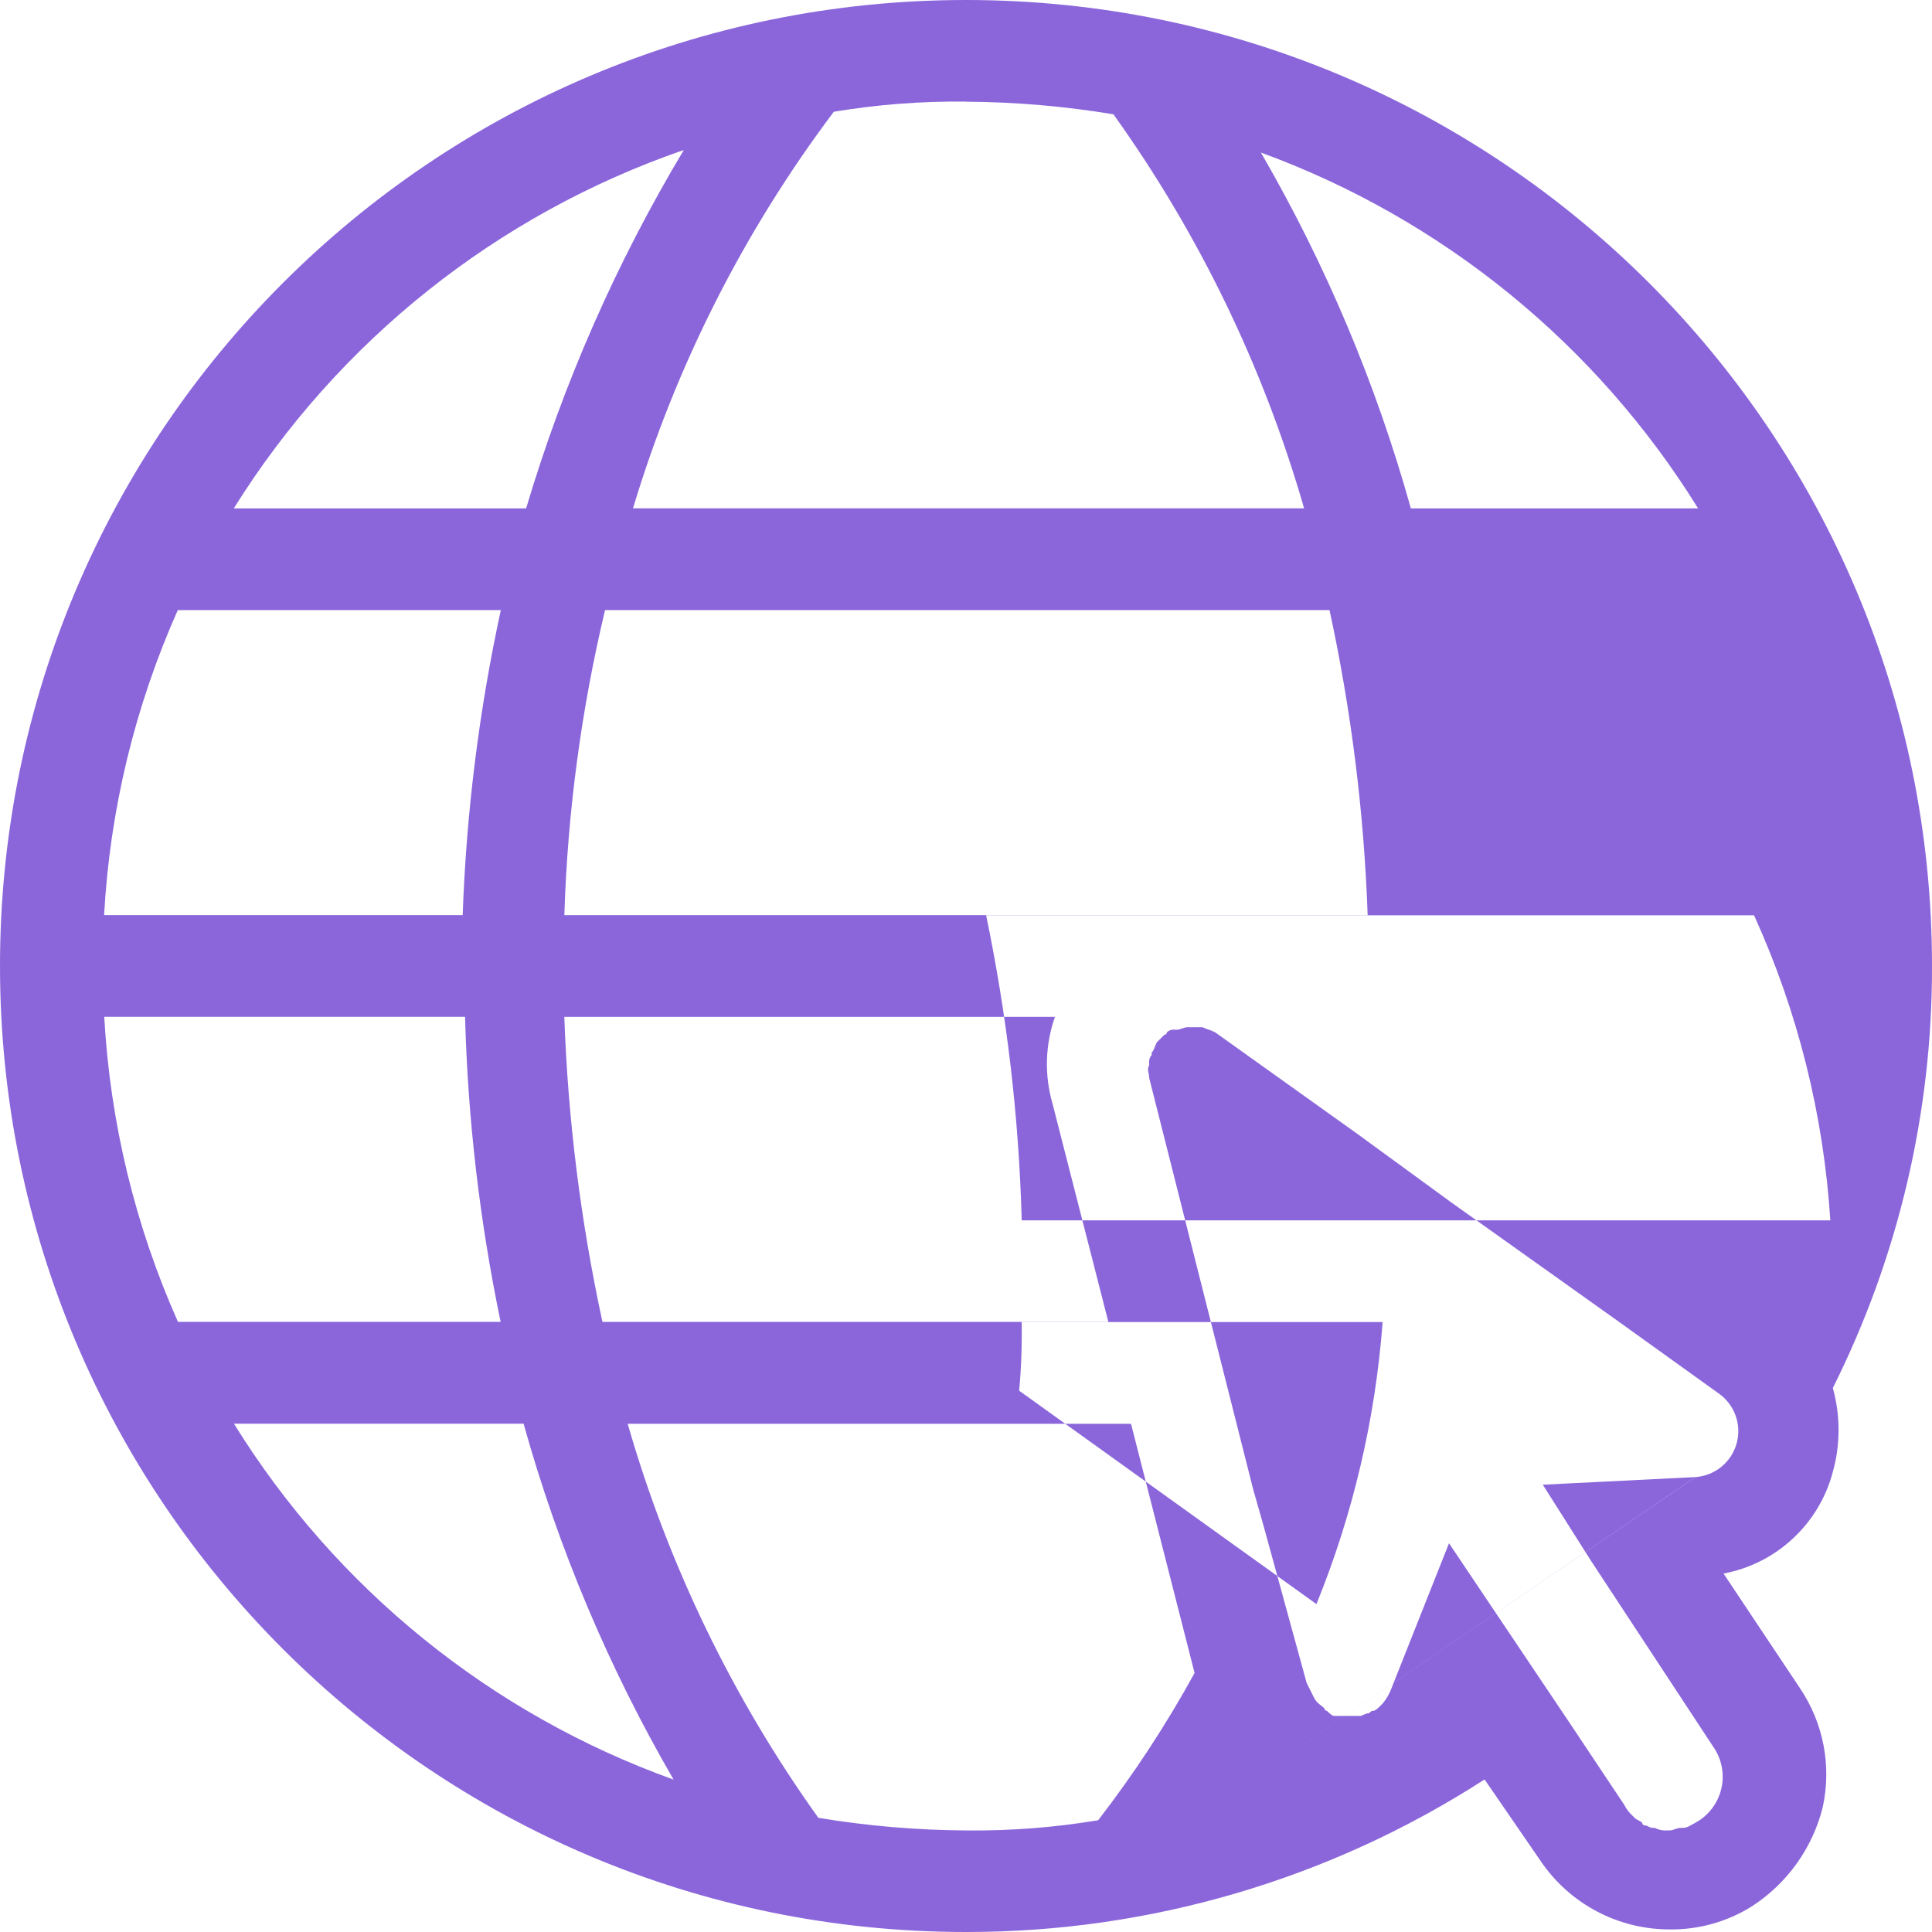
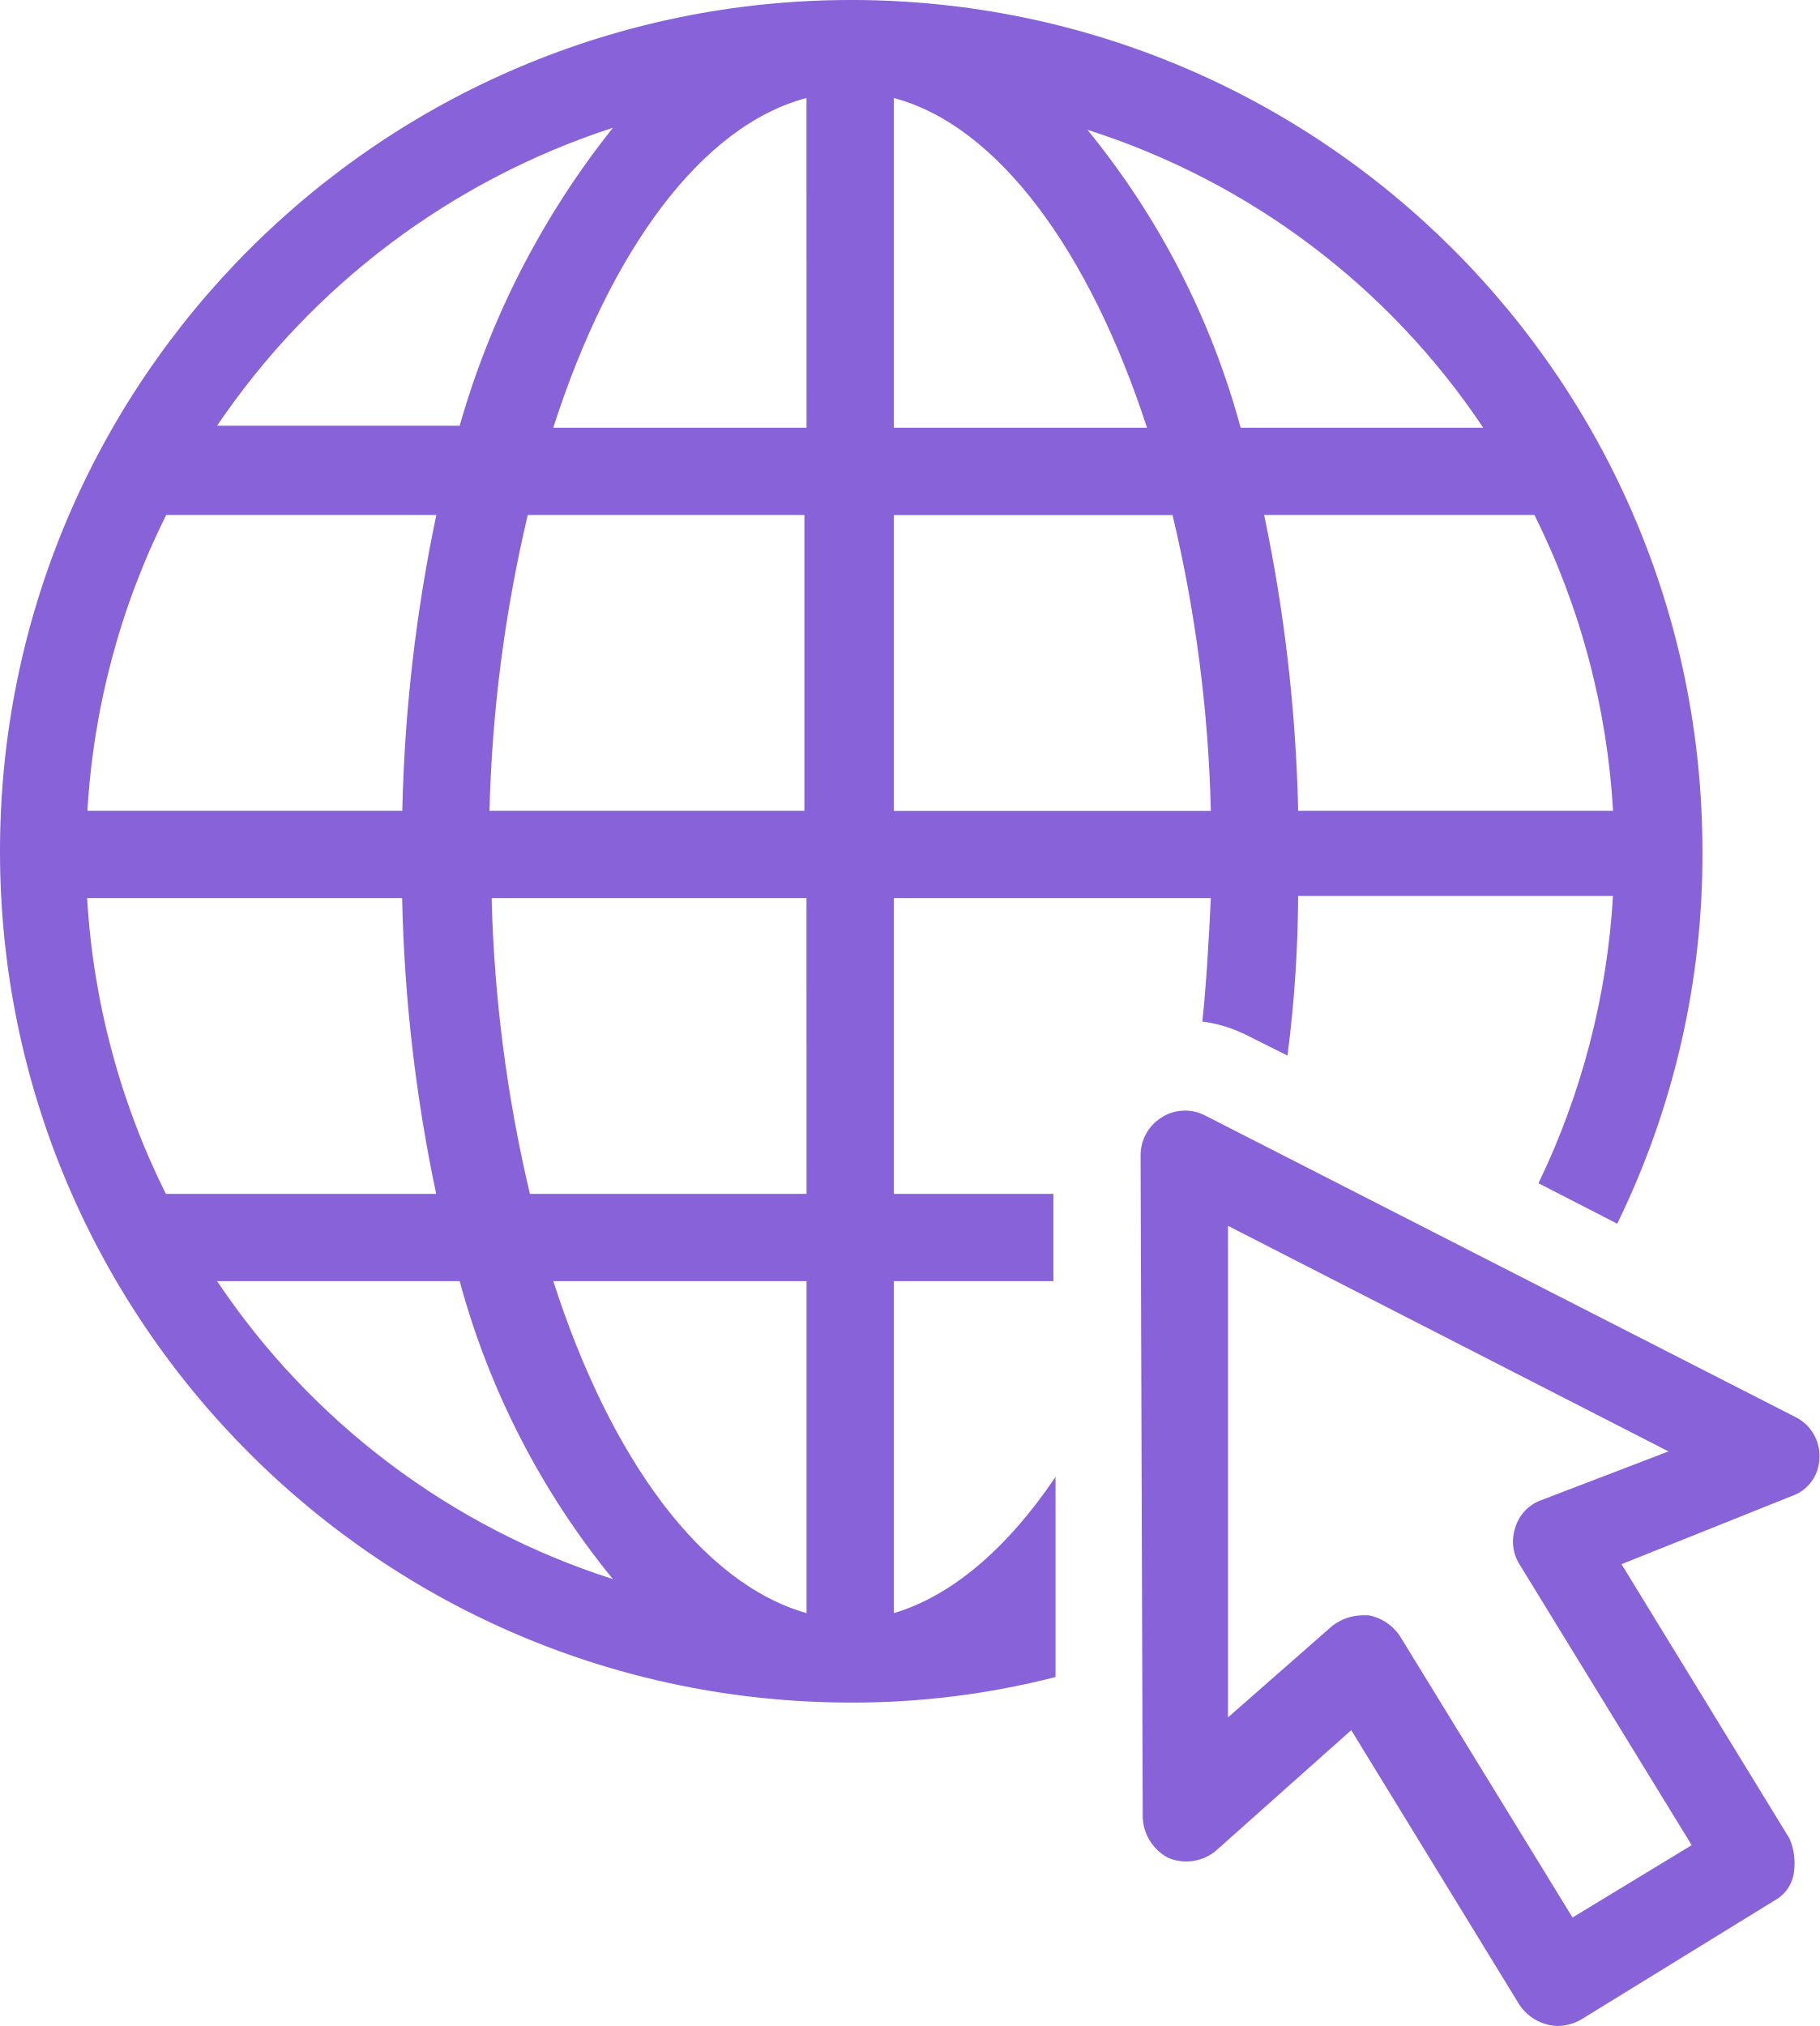
- <svg xmlns="http://www.w3.org/2000/svg" width="61.252" height="61.251" viewBox="0 0 61.252 61.251">
-   <path id="Path_12484" data-name="Path 12484" d="M198.452,97.826a30.626,30.626,0,1,0-30.626,30.626,30.258,30.258,0,0,0,16.441-4.836l1.773,2.579a4.942,4.942,0,0,0,4.11,2.176,4.8,4.8,0,0,0,2.579-.725,5.257,5.257,0,0,0,2.257-3.143,4.88,4.88,0,0,0-.725-3.788l-2.418-3.627a4.43,4.43,0,0,0,3.465-3.223,4.965,4.965,0,0,0,0-2.66,29.73,29.73,0,0,0,3.144-13.379Zm-7.415-14.507H181.93a48.414,48.414,0,0,0-4.755-11.283A27.352,27.352,0,0,1,191.037,83.319Zm-20.471,18.859,1.773,6.931H156.3a54.7,54.7,0,0,1-1.209-9.671h15.555a4.527,4.527,0,0,0-.081,2.74Zm-15.474-5.964a48.165,48.165,0,0,1,1.29-9.671h22.969a54.693,54.693,0,0,1,1.209,9.671Zm12.734-25.79a29.661,29.661,0,0,1,4.674.4,40.861,40.861,0,0,1,6.045,12.492H157.268a40.2,40.2,0,0,1,6.367-12.573,23.869,23.869,0,0,1,4.191-.322Zm-8.946,1.531a49.643,49.643,0,0,0-5,11.364h-9.269A27.319,27.319,0,0,1,158.88,71.955ZM142.842,86.542h10.236a54.694,54.694,0,0,0-1.209,9.671H140.5a27.5,27.5,0,0,1,2.337-9.671ZM140.5,99.437h11.444a54.654,54.654,0,0,0,1.128,9.671H142.842a27.494,27.494,0,0,1-2.337-9.671Zm4.11,12.9H153.8a48.415,48.415,0,0,0,4.755,11.283A27.214,27.214,0,0,1,144.615,112.333Zm27.4,12.573a23.87,23.87,0,0,1-4.191.322,29.659,29.659,0,0,1-4.674-.4,40.861,40.861,0,0,1-6.045-12.492h15.958l2.015,7.9a35.886,35.886,0,0,1-3.062,4.675Zm4.755-1.209,14.184-9.672-4.836.242,1.531,2.418,3.868,5.883a1.661,1.661,0,0,1-.564,2.418c-.161.08-.242.161-.4.161h-.08c-.08,0-.242.08-.322.08h-.08a.728.728,0,0,1-.4-.08h-.08c-.08,0-.161-.08-.242-.08a.079.079,0,0,1-.08-.08c-.08-.08-.161-.08-.242-.161l-.08-.08a1.113,1.113,0,0,1-.242-.322l-1.773-2.66-3.788-5.641-1.854,4.674a1.767,1.767,0,0,1-.242.4l-.08.08c-.08.08-.161.161-.242.161s-.08.08-.161.08-.161.08-.242.08h-.806c-.08,0-.161-.08-.242-.161a.079.079,0,0,1-.08-.08c-.08-.08-.242-.161-.322-.322l-.242-.483-1.371-5-.322-1.128-3.3-13.056c0-.161-.08-.242,0-.4v-.08a.3.3,0,0,1,.08-.242v-.08c.08-.08.08-.161.161-.322l.242-.242a.079.079,0,0,0,.08-.08.3.3,0,0,1,.242-.08h.08c.08,0,.242-.08.322-.08h.483c.161.08.242.08.4.161l4.513,3.223,2.982,2.176,5.319,3.788,3.143,2.257a1.46,1.46,0,0,1-.725,2.658Zm2.176-5.641-9.43-6.77a19.688,19.688,0,0,0,.08-2.176h11.444a29.633,29.633,0,0,1-2.1,8.946Zm-9.349-12.17a54.657,54.657,0,0,0-1.128-9.671H192.81a27.558,27.558,0,0,1,2.418,9.671Z" transform="translate(-137.2 -67.2)" fill="#7e55d7" opacity="0.9" />
+ <svg xmlns="http://www.w3.org/2000/svg" width="61.252" height="68.199" viewBox="0 0 61.252 68.199">
+   <g id="Group_6248" data-name="Group 6248" transform="translate(-4481.948 8471.103)">
+     <path id="Path_12554" data-name="Path 12554" d="M140.964,67.746V56.57h5.373V53.632h-5.373V43.675h10.674c-.071,1.433-.143,2.794-.286,4.155a4.747,4.747,0,0,1,1.433.43l1.433.717a43.188,43.188,0,0,0,.358-5.373h10.6a25.736,25.736,0,0,1-2.508,9.671l2.651,1.361A28.271,28.271,0,0,0,168.187,42.1a28.656,28.656,0,1,0-28.656,28.656,27.414,27.414,0,0,0,6.878-.86V63.161c-1.647,2.435-3.51,4.011-5.444,4.584Zm24.214-27.008h-10.6a54.214,54.214,0,0,0-1.146-9.958h9.1A25.658,25.658,0,0,1,165.178,40.738Zm-4.37-12.895h-8.167a26.97,26.97,0,0,0-5.158-10.029A25.217,25.217,0,0,1,160.808,27.843Zm-19.844-11.1c3.51.931,6.591,5.158,8.525,11.1h-8.525Zm0,14.041h9.385a47.806,47.806,0,0,1,1.289,9.958H140.964Zm-9.456-13.038a28.7,28.7,0,0,0-5.158,10.029h-8.167a25.676,25.676,0,0,1,13.325-10.03ZM116.464,30.78h9.1a54.256,54.256,0,0,0-1.146,9.958h-10.6a25.657,25.657,0,0,1,2.651-9.958Zm-2.651,12.895h10.6a53.5,53.5,0,0,0,1.146,9.958h-9.1a25.66,25.66,0,0,1-2.651-9.958Zm4.37,12.895h8.167A26.97,26.97,0,0,0,131.508,66.6,25.305,25.305,0,0,1,118.184,56.57Zm19.844,11.176c-3.51-1-6.591-5.158-8.525-11.176h8.525Zm0-14.113h-9.313a48.449,48.449,0,0,1-1.289-9.958h10.6Zm0-12.895H127.353a48.487,48.487,0,0,1,1.289-9.958h9.313v9.958Zm0-12.895H129.5c1.934-6.018,5.015-10.173,8.525-11.1Z" transform="translate(4371.073 -8484.547)" fill="#8762d8" />
+     <path id="Path_12555" data-name="Path 12555" d="M433.892,317.369a1.458,1.458,0,0,0-.788-1.361l-19.916-10.173a1.464,1.464,0,0,0-1.433.071,1.5,1.5,0,0,0-.717,1.289l.072,22.28a1.606,1.606,0,0,0,.859,1.361,1.568,1.568,0,0,0,1.576-.215l4.585-4.084,5.659,9.241a1.6,1.6,0,0,0,1.289.717,1.631,1.631,0,0,0,.788-.215l6.519-4.012a1.261,1.261,0,0,0,.645-.931,2.126,2.126,0,0,0-.143-1.146l-5.659-9.241,5.731-2.293a1.376,1.376,0,0,0,.931-1.289Zm-9.385,1.433a1.4,1.4,0,0,0-.859.931,1.444,1.444,0,0,0,.143,1.218l5.8,9.457-4.012,2.436-5.8-9.457a1.622,1.622,0,0,0-1.074-.717h-.215a1.711,1.711,0,0,0-1,.358l-3.51,3.08V309.56l14.829,7.594Z" transform="translate(4109.308 -8739.399)" fill="#8762d8" />
+   </g>
</svg>
